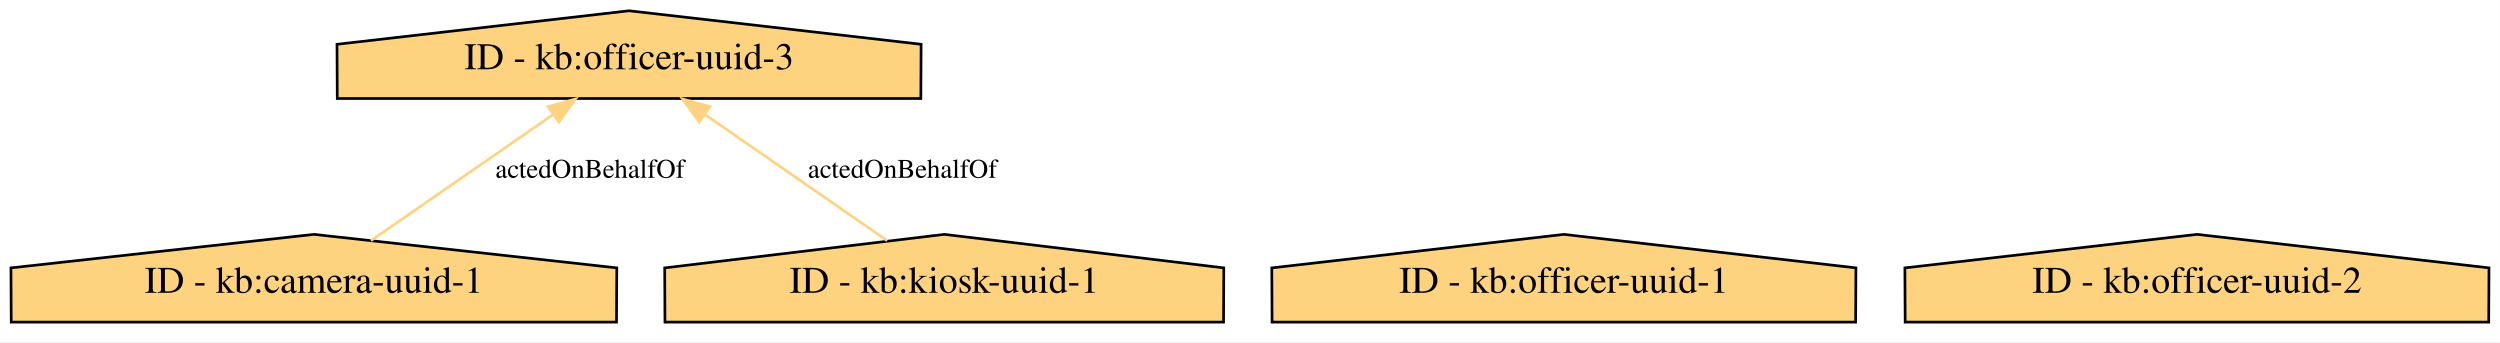
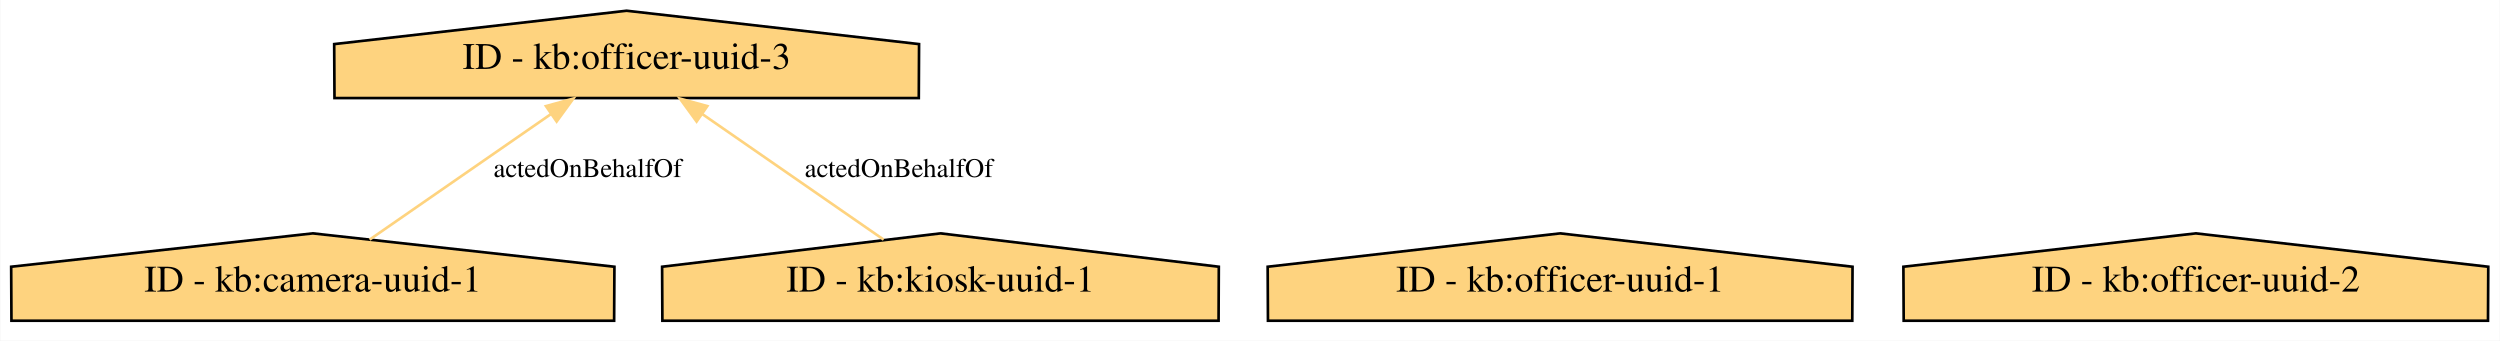
- <svg xmlns="http://www.w3.org/2000/svg" width="928pt" height="127pt" viewBox="0.00 0.00 927.93 127.00">
+ <svg xmlns="http://www.w3.org/2000/svg" width="932pt" height="127pt" viewBox="0.00 0.00 931.73 127.00">
  <g id="graph0" class="graph" transform="scale(1 1) rotate(0) translate(4 123)">
-     <polygon fill="white" stroke="transparent" points="-4,4 -4,-123 923.93,-123 923.93,4 -4,4" />
+     <polygon fill="white" stroke="transparent" points="-4,4 -4,-123 927.73,-123 927.73,4 -4,4" />
    <g id="node1" class="node">
      <polygon fill="#fed37f" stroke="black" points="224.92,-23.56 112.47,-36 0.03,-23.56 0.13,-3.44 224.81,-3.44 224.92,-23.56" />
      <text text-anchor="middle" x="112.47" y="-14.3" font-family="Times,serif" font-size="14.00">ID - kb:camera-uuid-1</text>
    </g>
    <g id="node5" class="node">
-       <polygon fill="#fed37f" stroke="black" points="337.88,-106.56 229.47,-119 121.06,-106.56 121.16,-86.44 337.78,-86.44 337.88,-106.56" />
+       <polygon fill="#fed37f" stroke="black" points="338.49,-106.56 229.47,-119 120.45,-106.56 120.56,-86.44 338.39,-86.44 338.49,-106.56" />
      <text text-anchor="middle" x="229.47" y="-97.3" font-family="Times,serif" font-size="14.00">ID - kb:officer-uuid-3</text>
    </g>
    <g id="edge1" class="edge">
      <path fill="none" stroke="#fed37f" d="M133.66,-33.67C152.56,-46.75 180.38,-66.01 201.17,-80.41" />
      <polygon fill="#fed37f" stroke="#fed37f" points="199.4,-83.44 209.61,-86.25 203.38,-77.68 199.4,-83.44" />
      <text text-anchor="middle" x="214.97" y="-57" font-family="Times,serif" font-size="10.00">actedOnBehalfOf</text>
    </g>
    <g id="node2" class="node">
      <polygon fill="#fed37f" stroke="black" points="450.24,-23.56 346.47,-36 242.7,-23.56 242.8,-3.44 450.15,-3.44 450.24,-23.56" />
      <text text-anchor="middle" x="346.47" y="-14.3" font-family="Times,serif" font-size="14.00">ID - kb:kiosk-uuid-1</text>
    </g>
    <g id="edge2" class="edge">
      <path fill="none" stroke="#fed37f" d="M325.28,-33.67C306.38,-46.75 278.57,-66.01 257.77,-80.41" />
      <polygon fill="#fed37f" stroke="#fed37f" points="255.56,-77.68 249.33,-86.25 259.55,-83.44 255.56,-77.68" />
      <text text-anchor="middle" x="330.97" y="-57" font-family="Times,serif" font-size="10.00">actedOnBehalfOf</text>
    </g>
    <g id="node3" class="node">
-       <polygon fill="#fed37f" stroke="black" points="684.88,-23.56 576.47,-36 468.06,-23.56 468.16,-3.44 684.78,-3.44 684.88,-23.56" />
-       <text text-anchor="middle" x="576.47" y="-14.3" font-family="Times,serif" font-size="14.00">ID - kb:officer-uuid-1</text>
+       <polygon fill="#fed37f" stroke="black" points="686.49,-23.56 577.47,-36 468.45,-23.56 468.56,-3.44 686.39,-3.44 686.49,-23.56" />
+       <text text-anchor="middle" x="577.47" y="-14.3" font-family="Times,serif" font-size="14.00">ID - kb:officer-uuid-1</text>
    </g>
    <g id="node4" class="node">
-       <polygon fill="#fed37f" stroke="black" points="919.88,-23.56 811.47,-36 703.06,-23.56 703.16,-3.44 919.78,-3.44 919.88,-23.56" />
-       <text text-anchor="middle" x="811.47" y="-14.3" font-family="Times,serif" font-size="14.00">ID - kb:officer-uuid-2</text>
+       <polygon fill="#fed37f" stroke="black" points="923.49,-23.56 814.47,-36 705.45,-23.56 705.56,-3.44 923.39,-3.44 923.49,-23.56" />
+       <text text-anchor="middle" x="814.47" y="-14.3" font-family="Times,serif" font-size="14.00">ID - kb:officer-uuid-2</text>
    </g>
  </g>
</svg>
